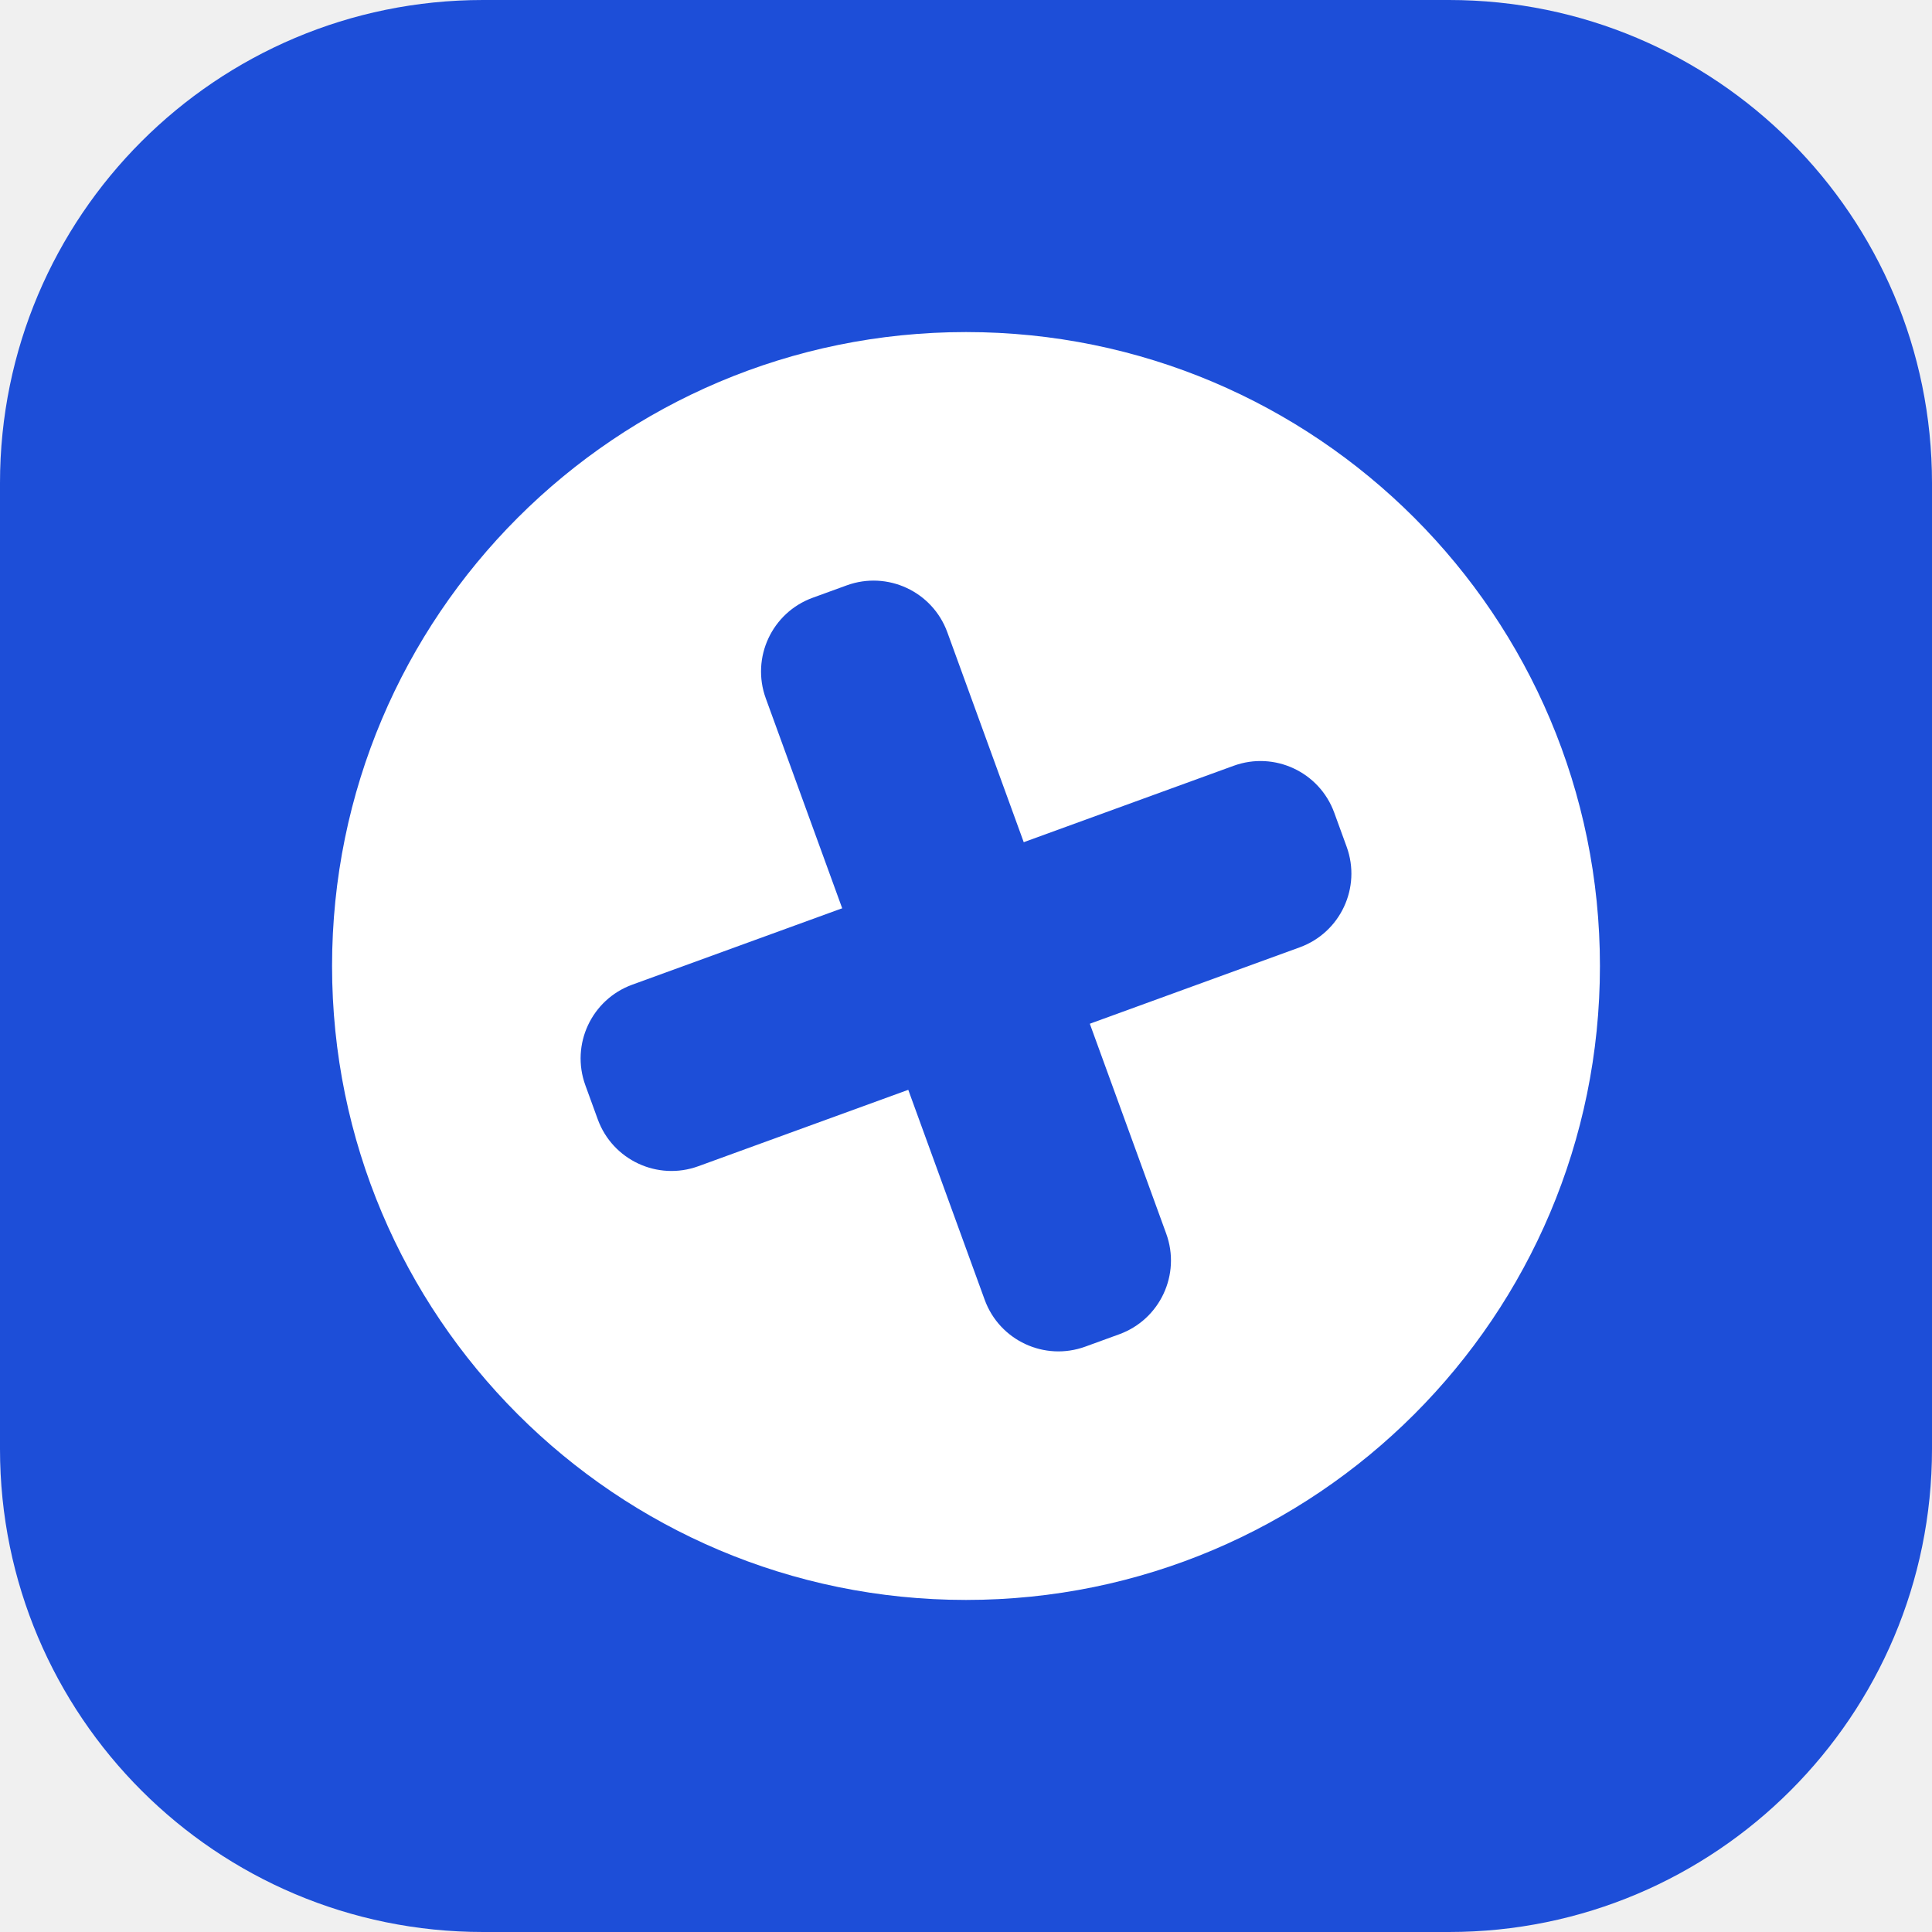
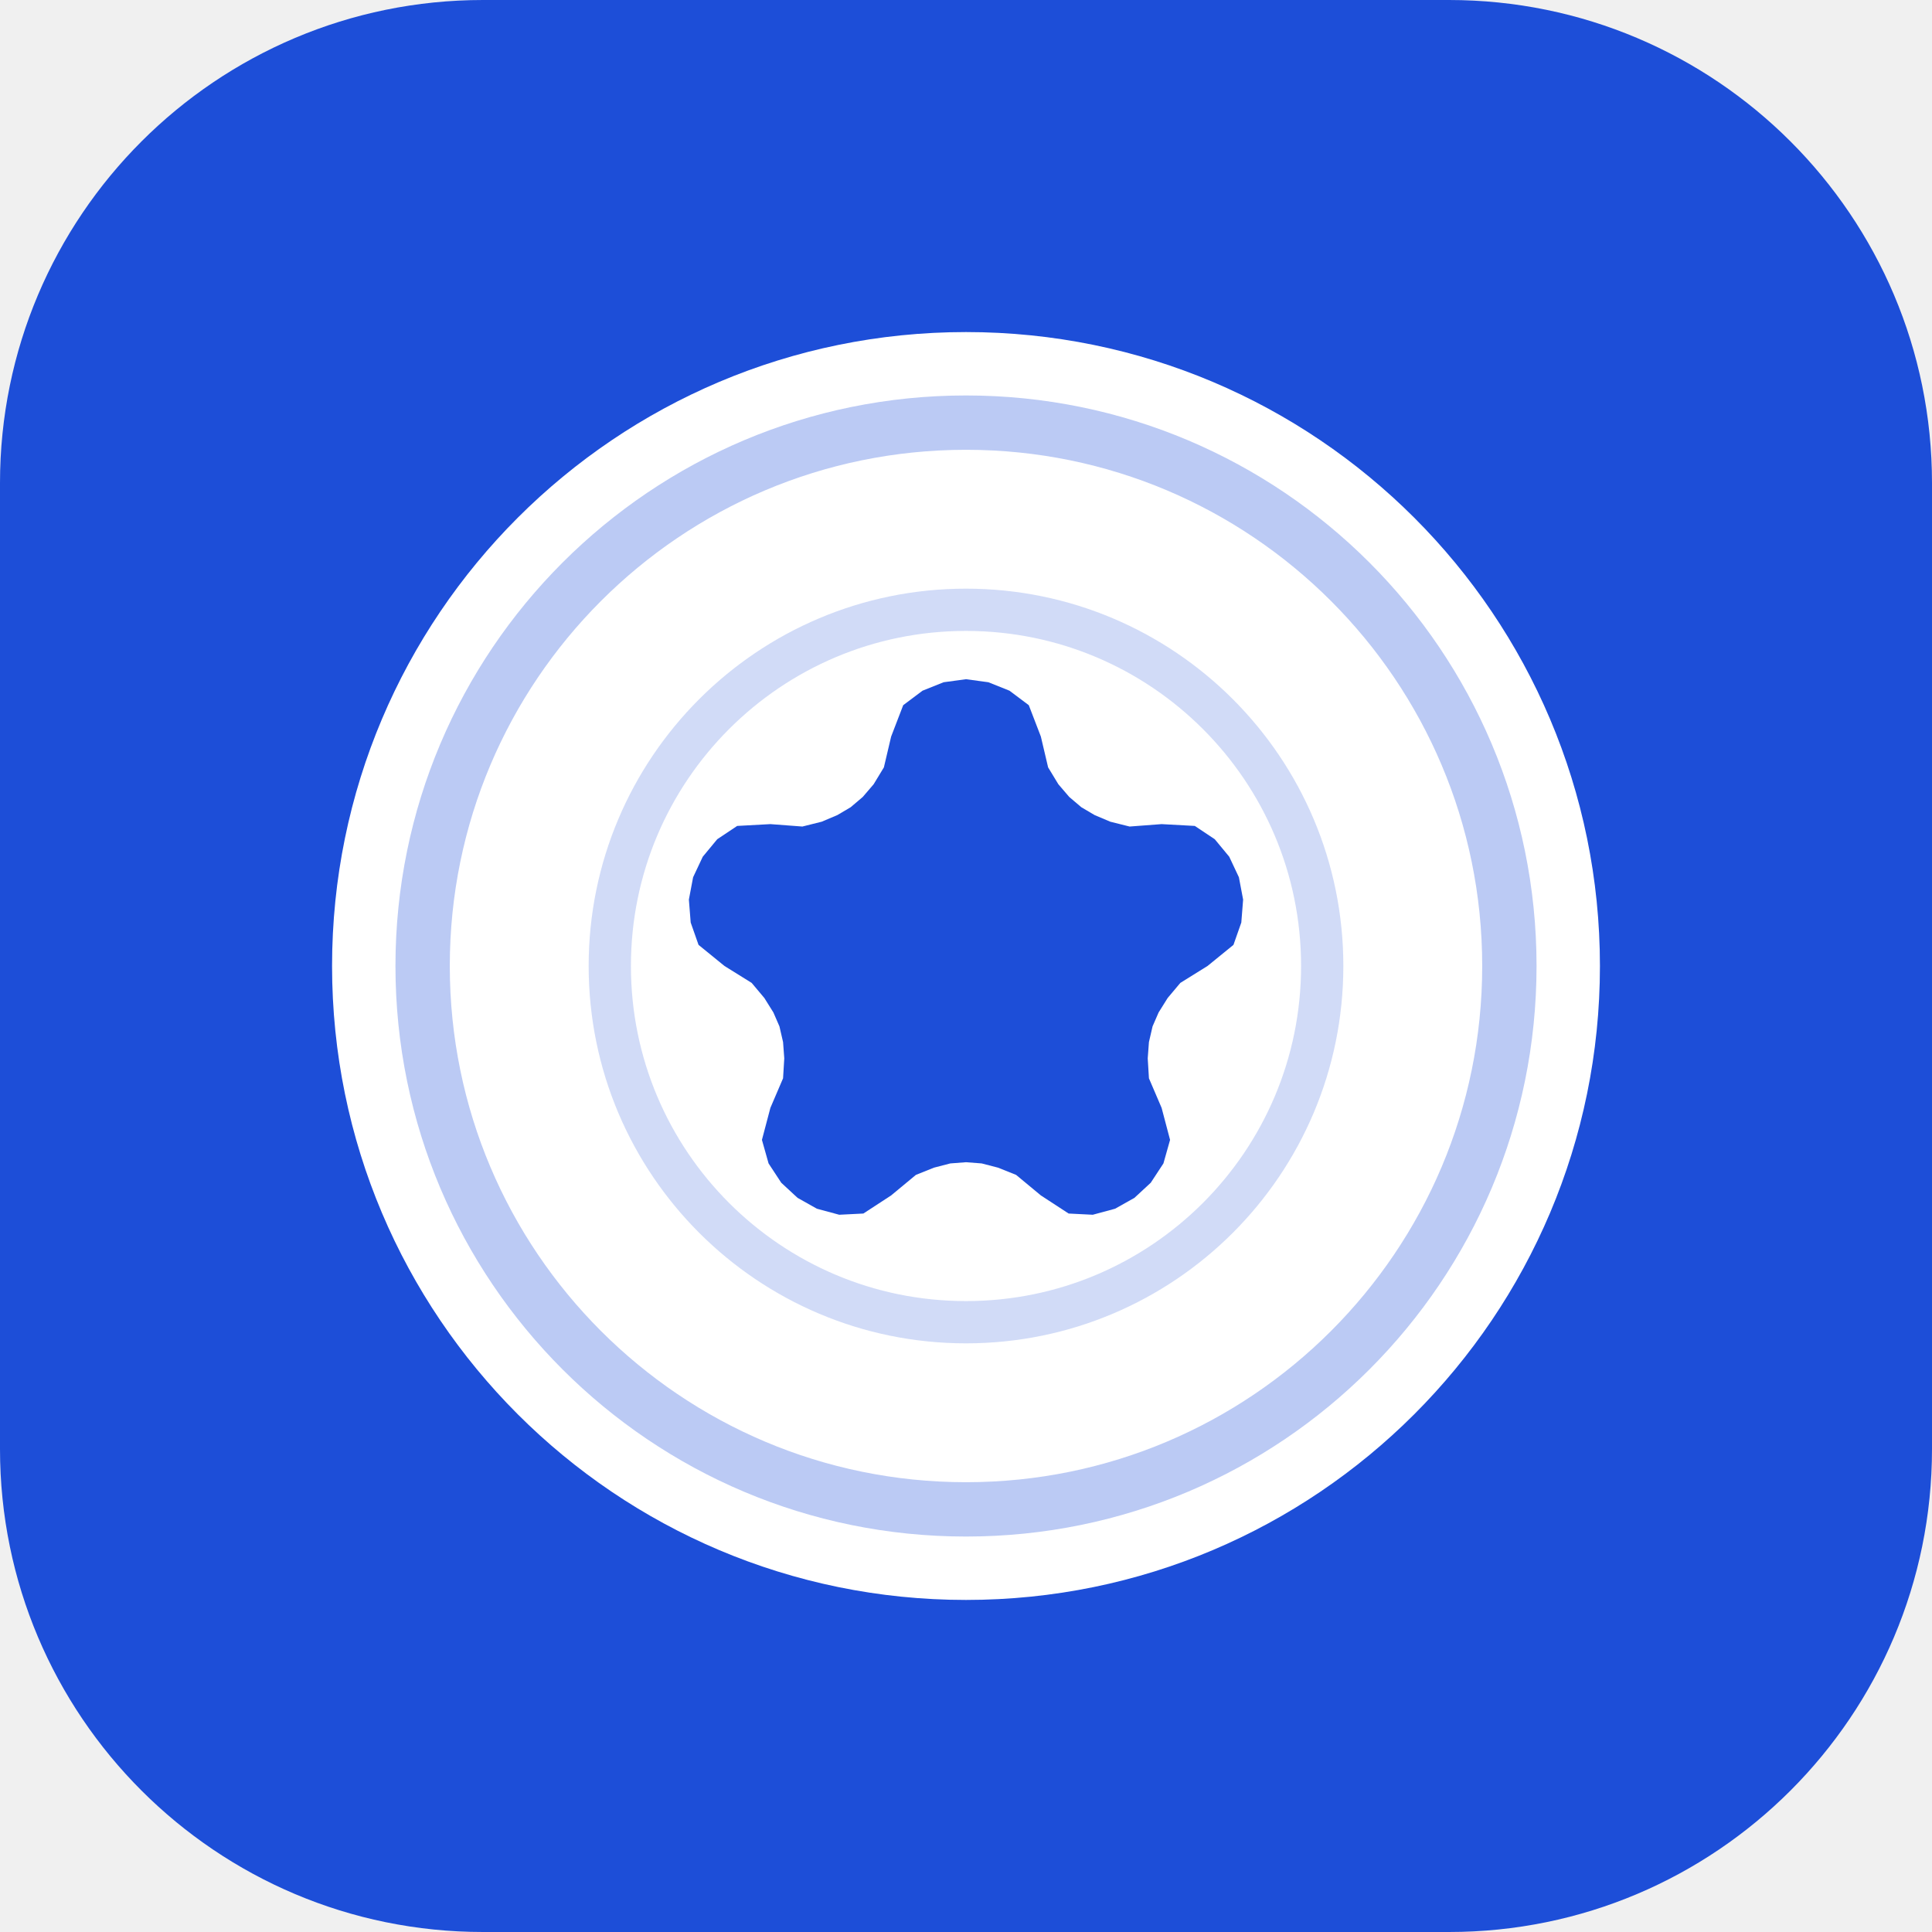
<svg xmlns="http://www.w3.org/2000/svg" width="32" height="32" viewBox="0 0 32 32" role="img" aria-label="OficinaOS">
-   <rect width="32" height="32" rx="8" fill="#1D4ED8" />
+   <rect x="0" y="0" width="32" height="32" rx="8" fill="#1D4ED8" />
  <circle cx="16" cy="16" r="10.5" fill="#FFFFFF" />
-   <g transform="rotate(-20 16 16)" fill="#1D4ED8">
-     <rect x="14.4" y="9.4" width="3.2" height="13.2" rx="1.3" />
-     <rect x="9.4" y="14.4" width="13.2" height="3.2" rx="1.3" />
-   </g>
+   <circle cx="16" cy="16" r="9" fill="none" stroke="#1D4ED8" stroke-opacity="0.3" stroke-width="0.9" />
+   <circle cx="16" cy="16" r="5.9" fill="none" stroke="#1D4ED8" stroke-opacity="0.2" stroke-width="0.7" />
+   <path d="M20 16L19.55 16.28L19.34 16.53L19.19 16.77L19.09 17L19.03 17.26L19.01 17.53L19.03 17.86L19.24 18.35L19.38 18.88L19.27 19.27L19.06 19.59L18.79 19.84L18.47 20.02L18.1 20.12L17.7 20.1L17.24 19.8L16.83 19.46L16.53 19.34L16.26 19.27L16 19.25L15.74 19.27L15.47 19.34L15.17 19.46L14.76 19.8L14.3 20.1L13.9 20.12L13.53 20.02L13.21 19.84L12.94 19.59L12.73 19.27L12.62 18.88L12.76 18.35L12.97 17.86L12.99 17.53L12.97 17.26L12.91 17L12.81 16.77L12.66 16.53L12.45 16.28L12 16L11.57 15.65L11.44 15.28L11.41 14.9L11.48 14.53L11.64 14.19L11.88 13.9L12.21 13.68L12.76 13.65L13.29 13.69L13.61 13.61L13.87 13.5L14.09 13.37L14.29 13.2L14.47 12.99L14.64 12.71L14.76 12.2L14.96 11.68L15.28 11.44L15.63 11.3L16 11.25L16.37 11.3L16.72 11.44L17.04 11.68L17.24 12.2L17.36 12.71L17.53 12.99L17.71 13.2L17.91 13.37L18.13 13.5L18.39 13.61L18.71 13.69L19.24 13.65L19.79 13.68L20.12 13.9L20.36 14.19L20.52 14.53L20.59 14.9L20.56 15.28L20.43 15.65Z" fill="#1D4ED8" />
</svg>
